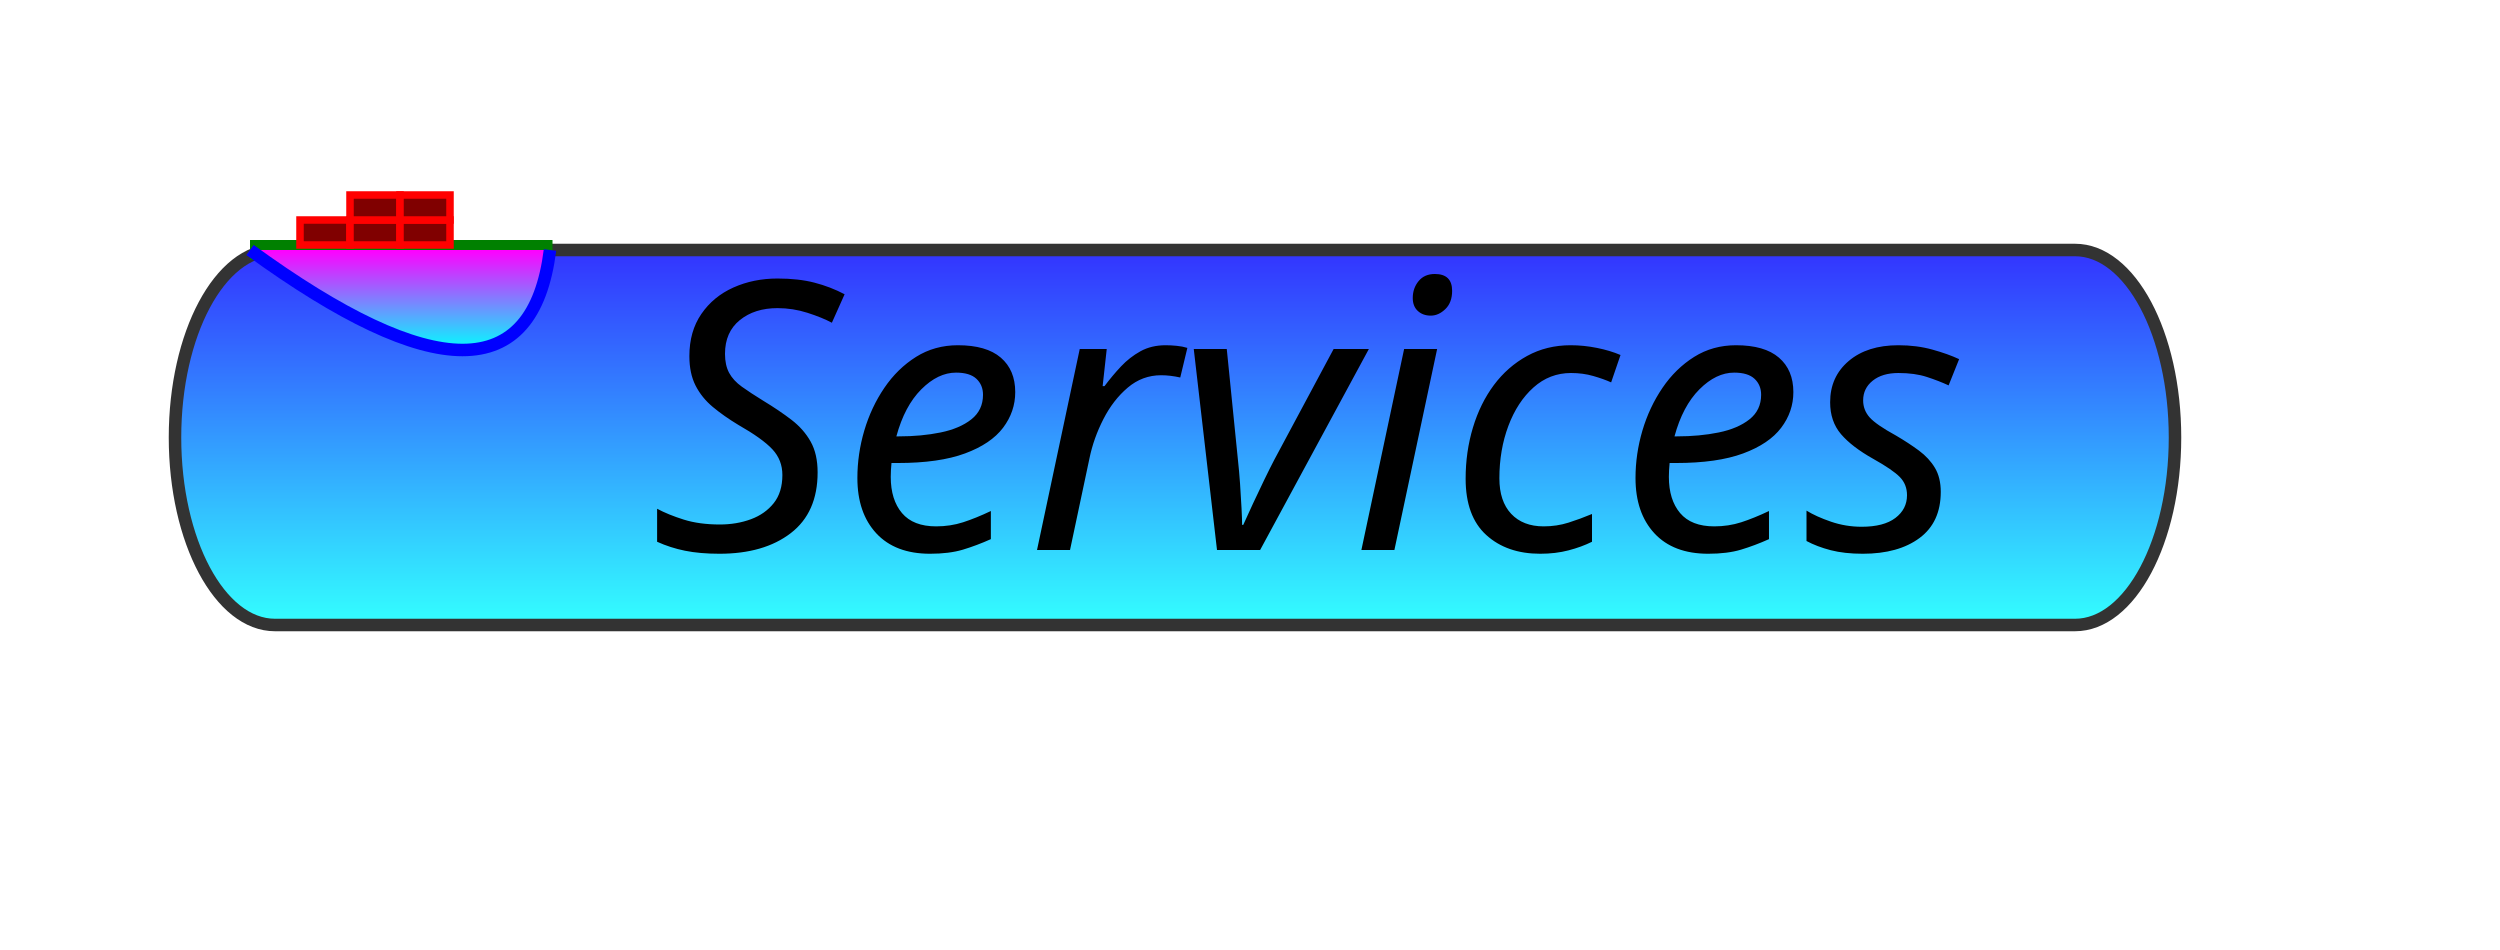
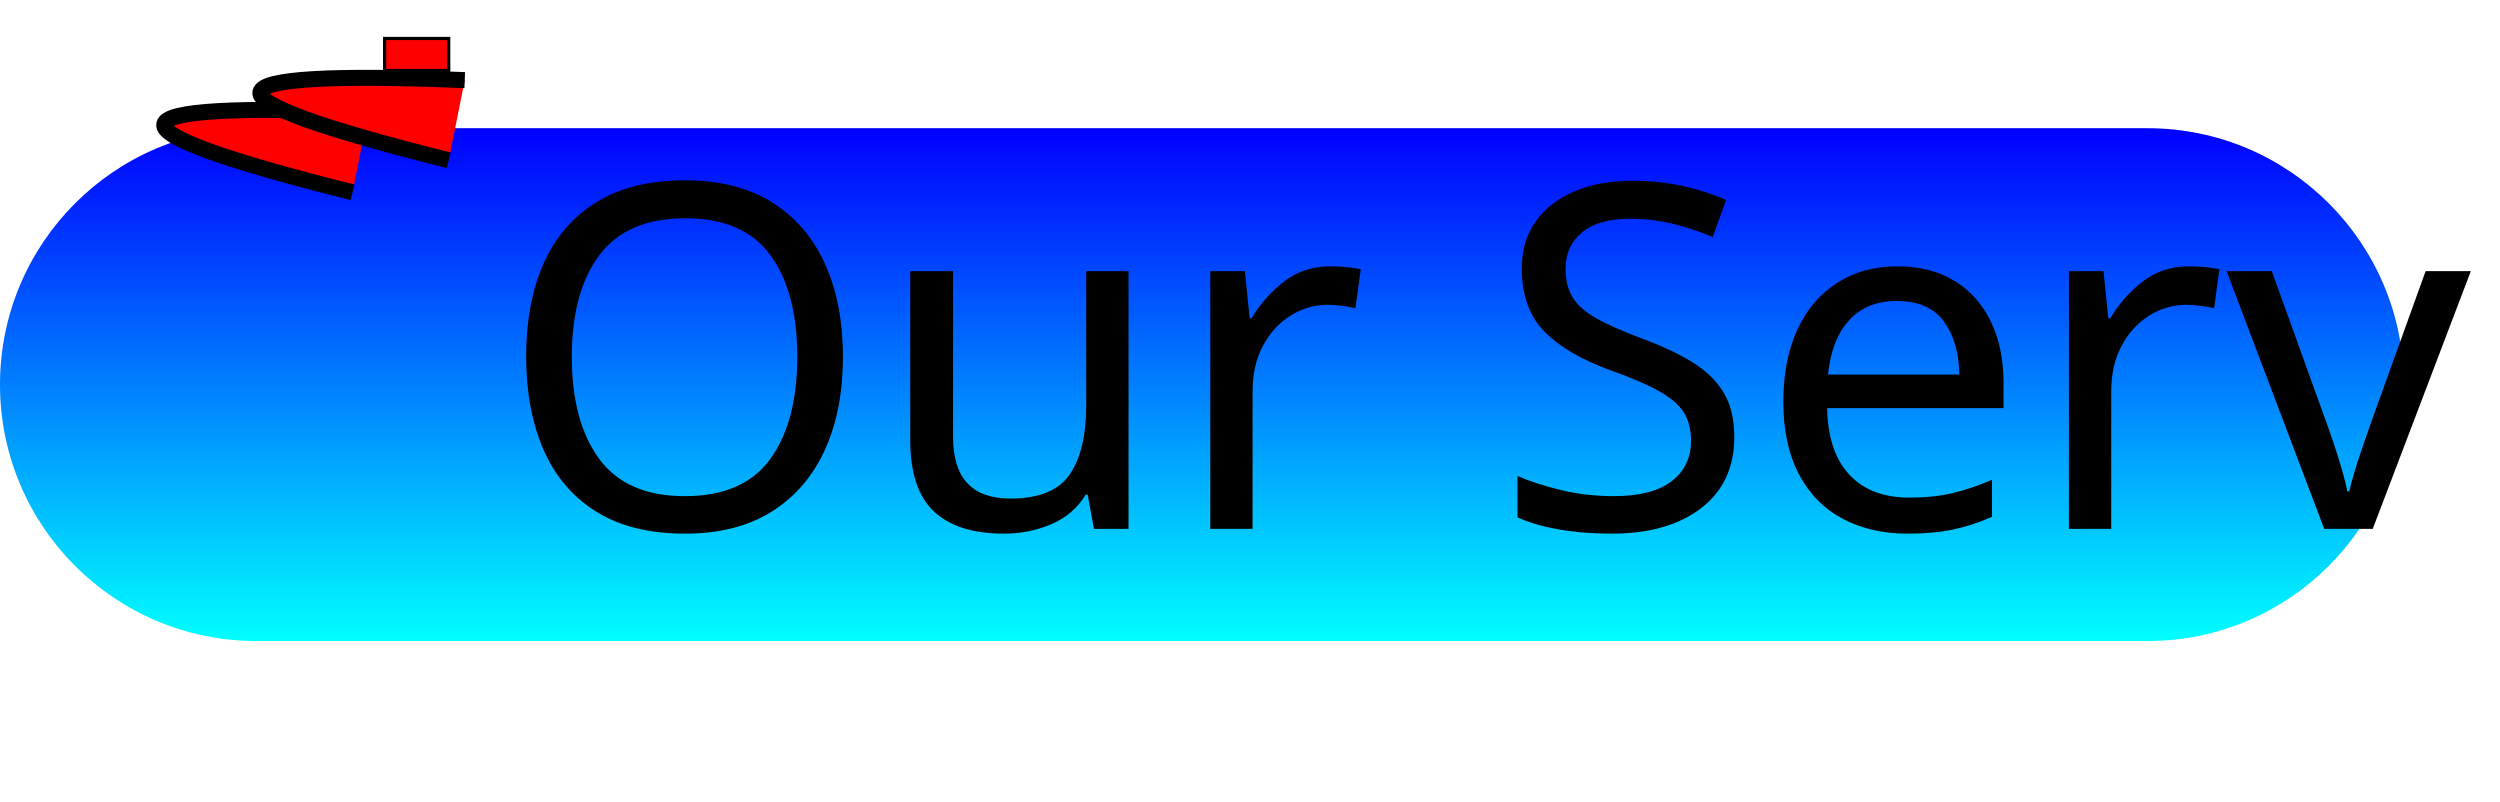
- <svg xmlns="http://www.w3.org/2000/svg" height="380" width="1000">
+ <svg xmlns="http://www.w3.org/2000/svg" height="250" width="780">
  <defs>
    <linearGradient id="grad2" x1="0%" y1="0%" x2="0%" y2="100%">
      <stop offset="0%" style="stop-color:rgb(0,0,255);stop-opacity:1" />
      <stop offset="100%" style="stop-color:rgb(0,255,255);stop-opacity:1" />
    </linearGradient>
  </defs>
  <defs>
    <linearGradient id="grad3" x1="0%" y1="0%" x2="0%" y2="100%">
      <stop offset="0%" style="stop-color:rgb(255,0,255);stop-opacity:1" />
      <stop offset="100%" style="stop-color:rgb(0,255,255);stop-opacity:1" />
    </linearGradient>
  </defs>
-   <rect x="70" y="100" rx="40" ry="80" width="800" height="150" fill="url(#grad2)" style="stroke:black;stroke-width:5;opacity:0.8" />
-   <text x="260" y="220" font-family="fantasy" font-size="150" font-style="Italic" fill="black">Services</text>
-   <path d="M 100 100 l 121 0" stroke="green" stroke-width="8" fill="none" />
-   <path d="M 100 100 q 110 80 120 0" stroke="blue" stroke-width="5" fill="url(#grad3)" />
-   <rect x="120" y="88" width="20" height="10" style="fill:maroon ;stroke-width:3;stroke:rgb(255,0,0)" />
-   <rect x="140" y="88" width="20" height="10" style="fill:maroon ;stroke-width:3;stroke:rgb(255,0,0)" />
-   <rect x="160" y="88" width="20" height="10" style="fill:maroon ;stroke-width:3;stroke:rgb(255,0,0)" />
-   <rect x="140" y="78" width="20" height="10" style="fill:maroon ;stroke-width:3;stroke:rgb(255,0,0)" />
-   <rect x="160" y="78" width="20" height="10" style="fill:maroon ;stroke-width:3;stroke:rgb(255,0,0)" />
- 
+   <rect x="0" y="40" rx="80" ry="80" width="750" height="160" fill="url(#grad2)" />
+   <path d="M 110 60 q -120 -30 5 -25" stroke="black" stroke-width="5" fill="red" />
+   <path d="M 140 50 q -120 -30 5 -25" stroke="black" stroke-width="5" fill="red" />
+   <rect x="120" y="12" width="20" height="10" style="fill:red;stroke:black;stroke-width:1;opacity:1" />
+   <text x="155" y="165" textLength="500" lengthAdjust="spacingAndGlyphs" font-family="fantasy" font-size="150">
+ Our Services</text>



  Sorry, your browser does not support inline SVG.
- </svg>
+   </svg>
